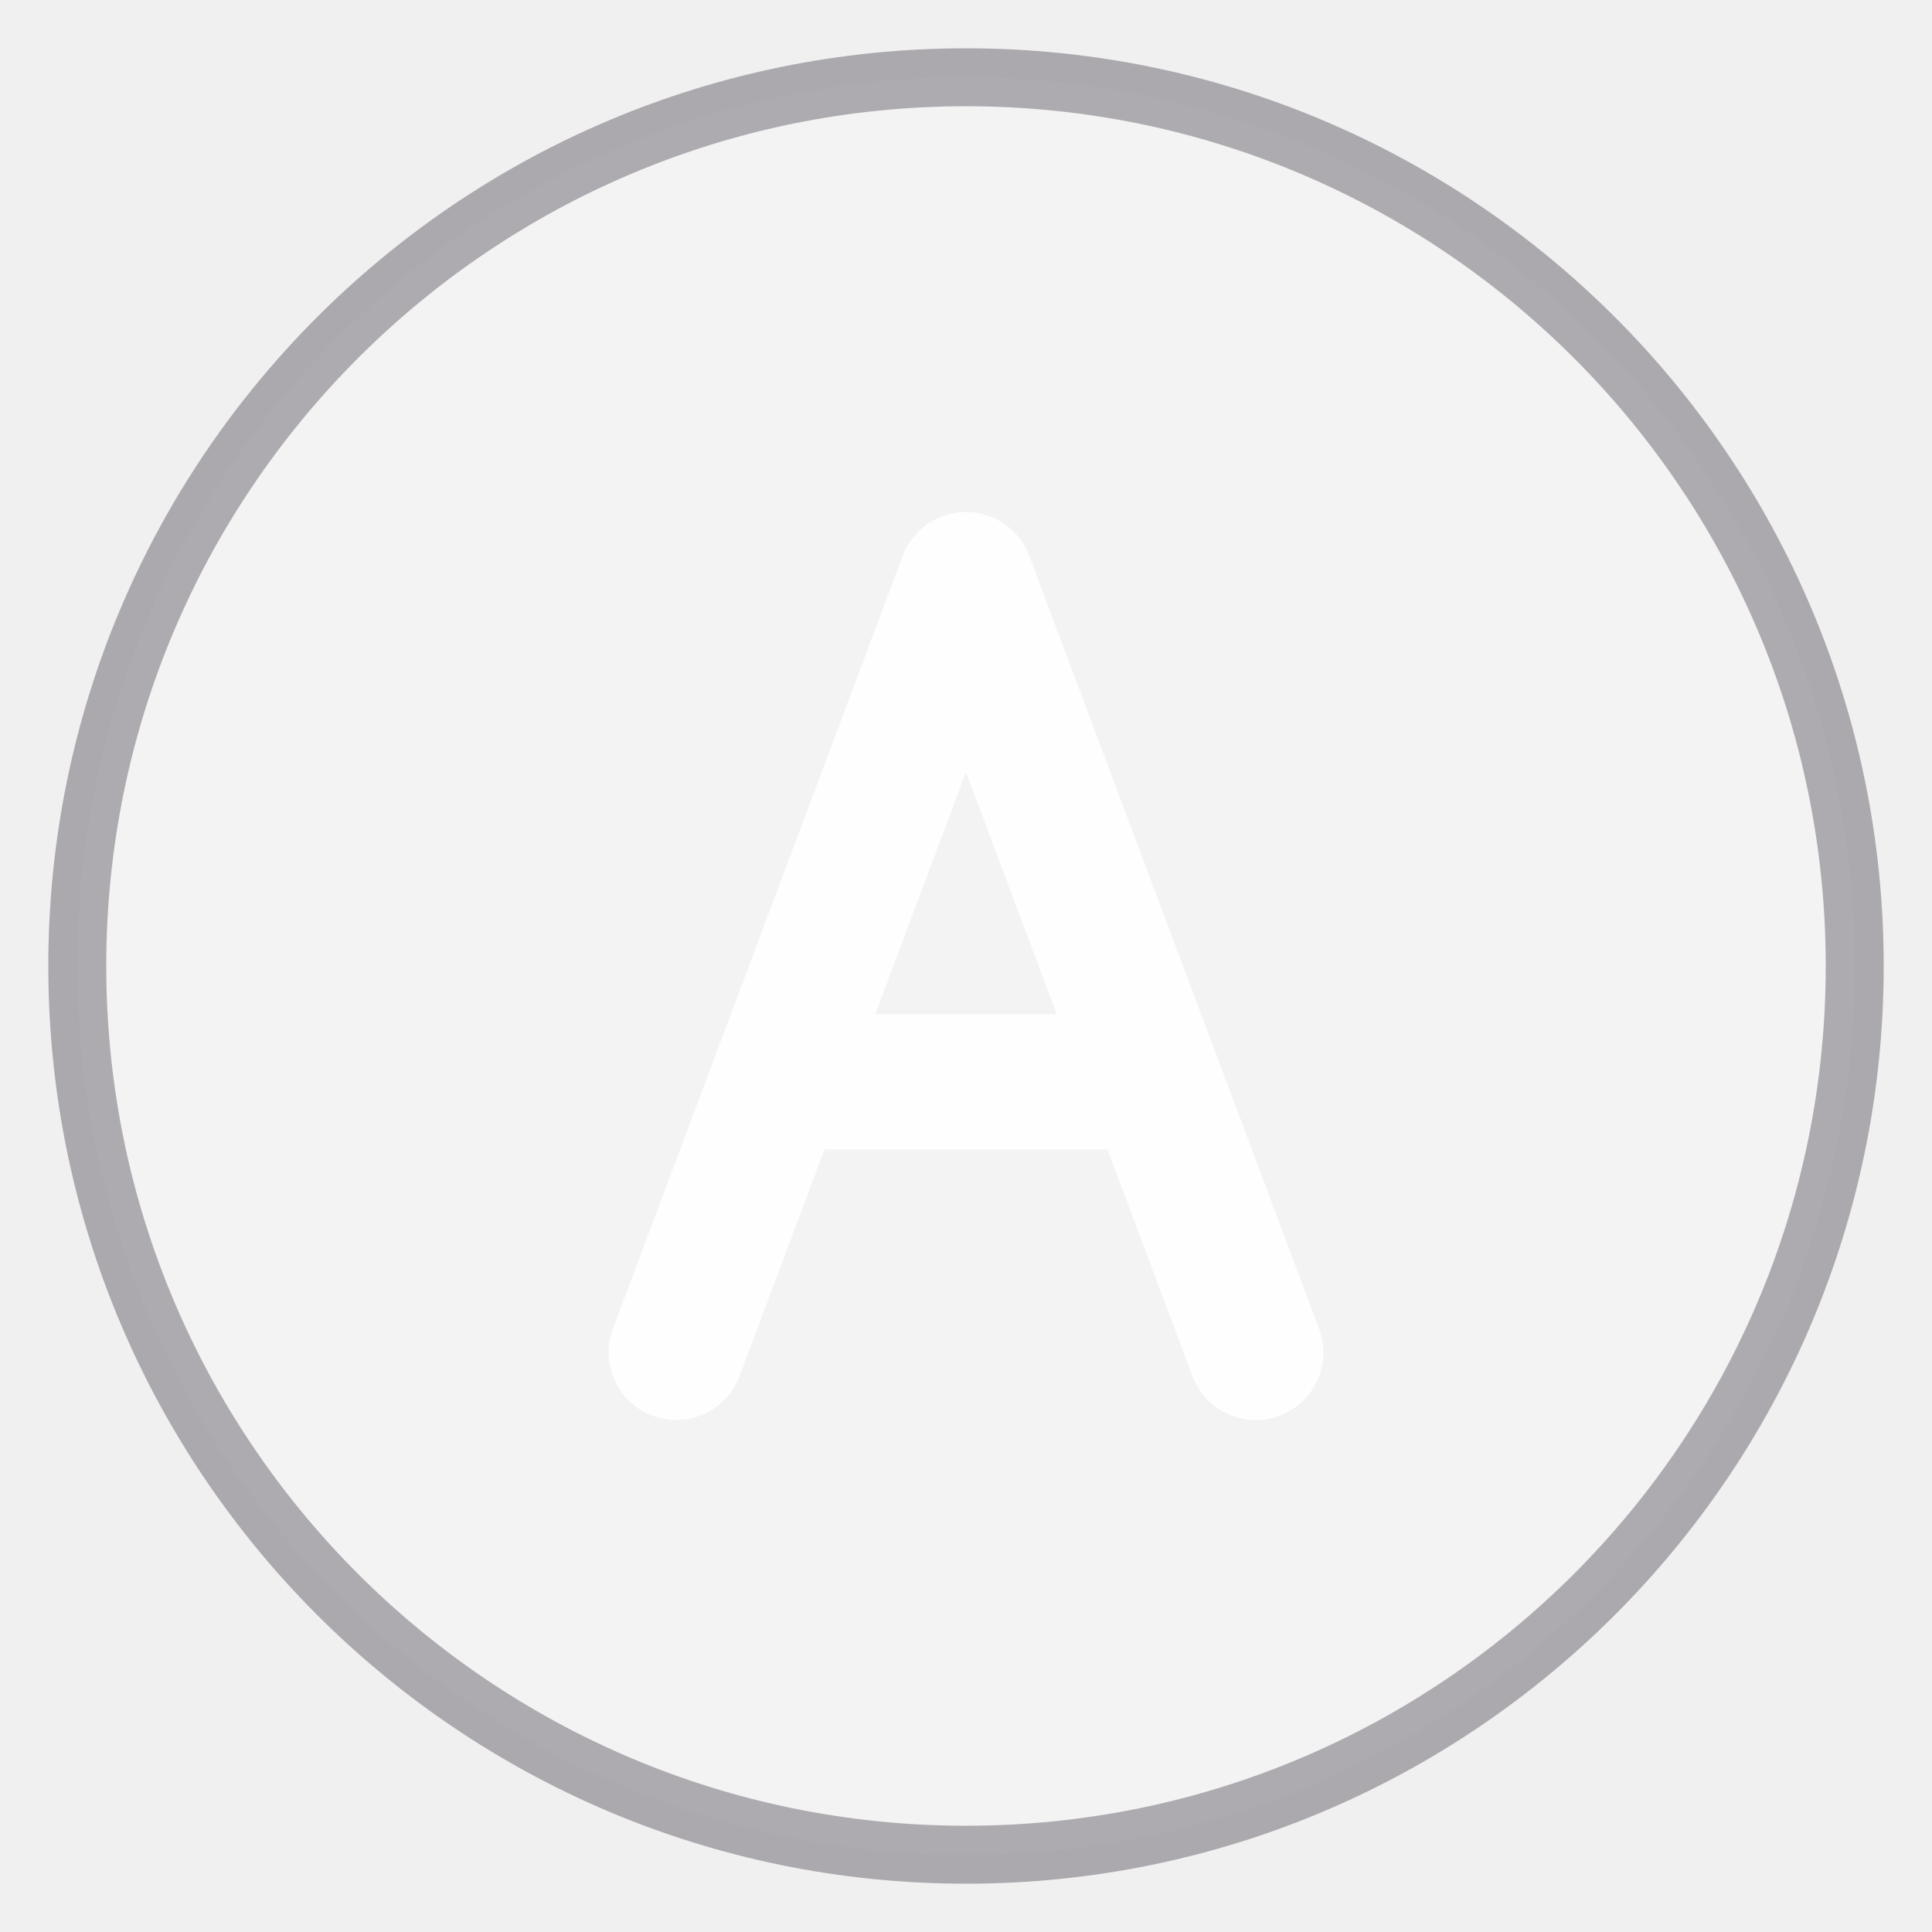
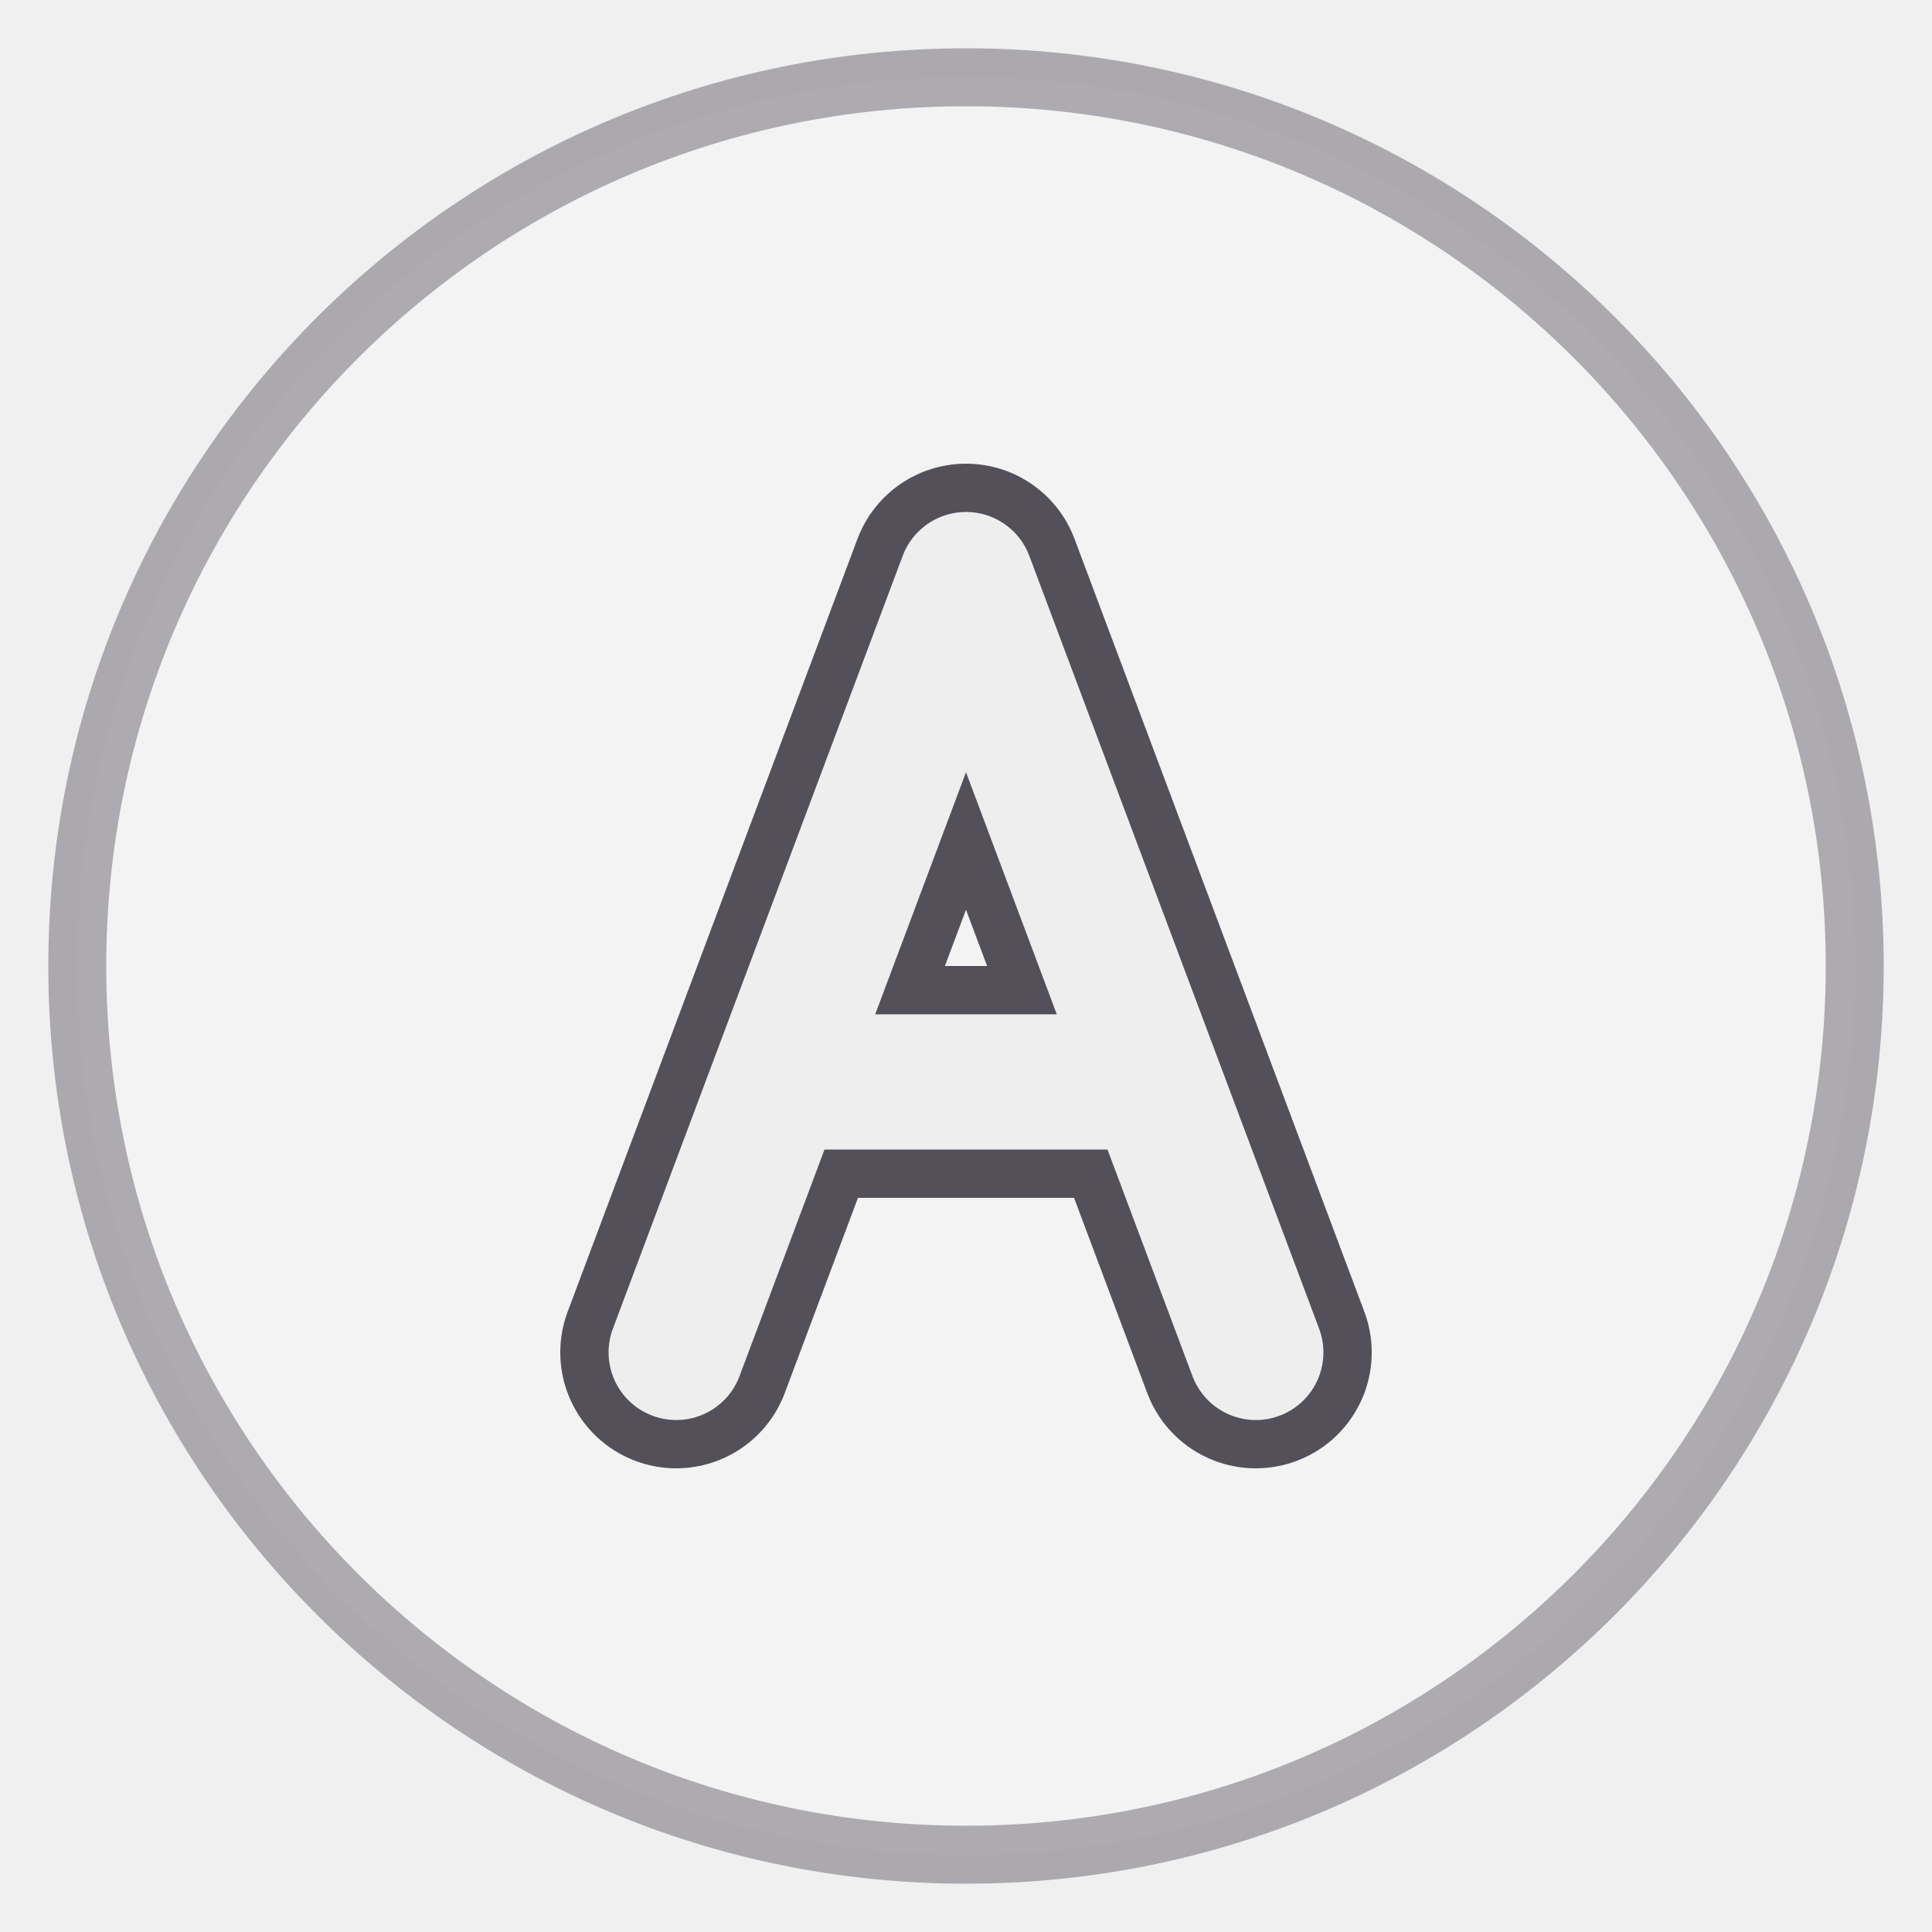
<svg xmlns="http://www.w3.org/2000/svg" viewBox="0 0 100 100">
  <circle cx="50" cy="50" r="46" fill="#ffffff" fill-opacity="0.22" stroke="#2b2733" stroke-opacity="0.35" stroke-width="3" />
+   <path d="M35 70 L50 30 L65 70 M41 56 L59 56" fill="none" stroke="#2b2733" stroke-opacity="0.8" stroke-width="12" stroke-linecap="round" stroke-linejoin="round" />
  <path d="M35 70 L50 30 L65 70 M41 56 L59 56" fill="none" stroke="#ffffff" stroke-opacity="0.9" stroke-width="7" stroke-linecap="round" stroke-linejoin="round" />
</svg>
